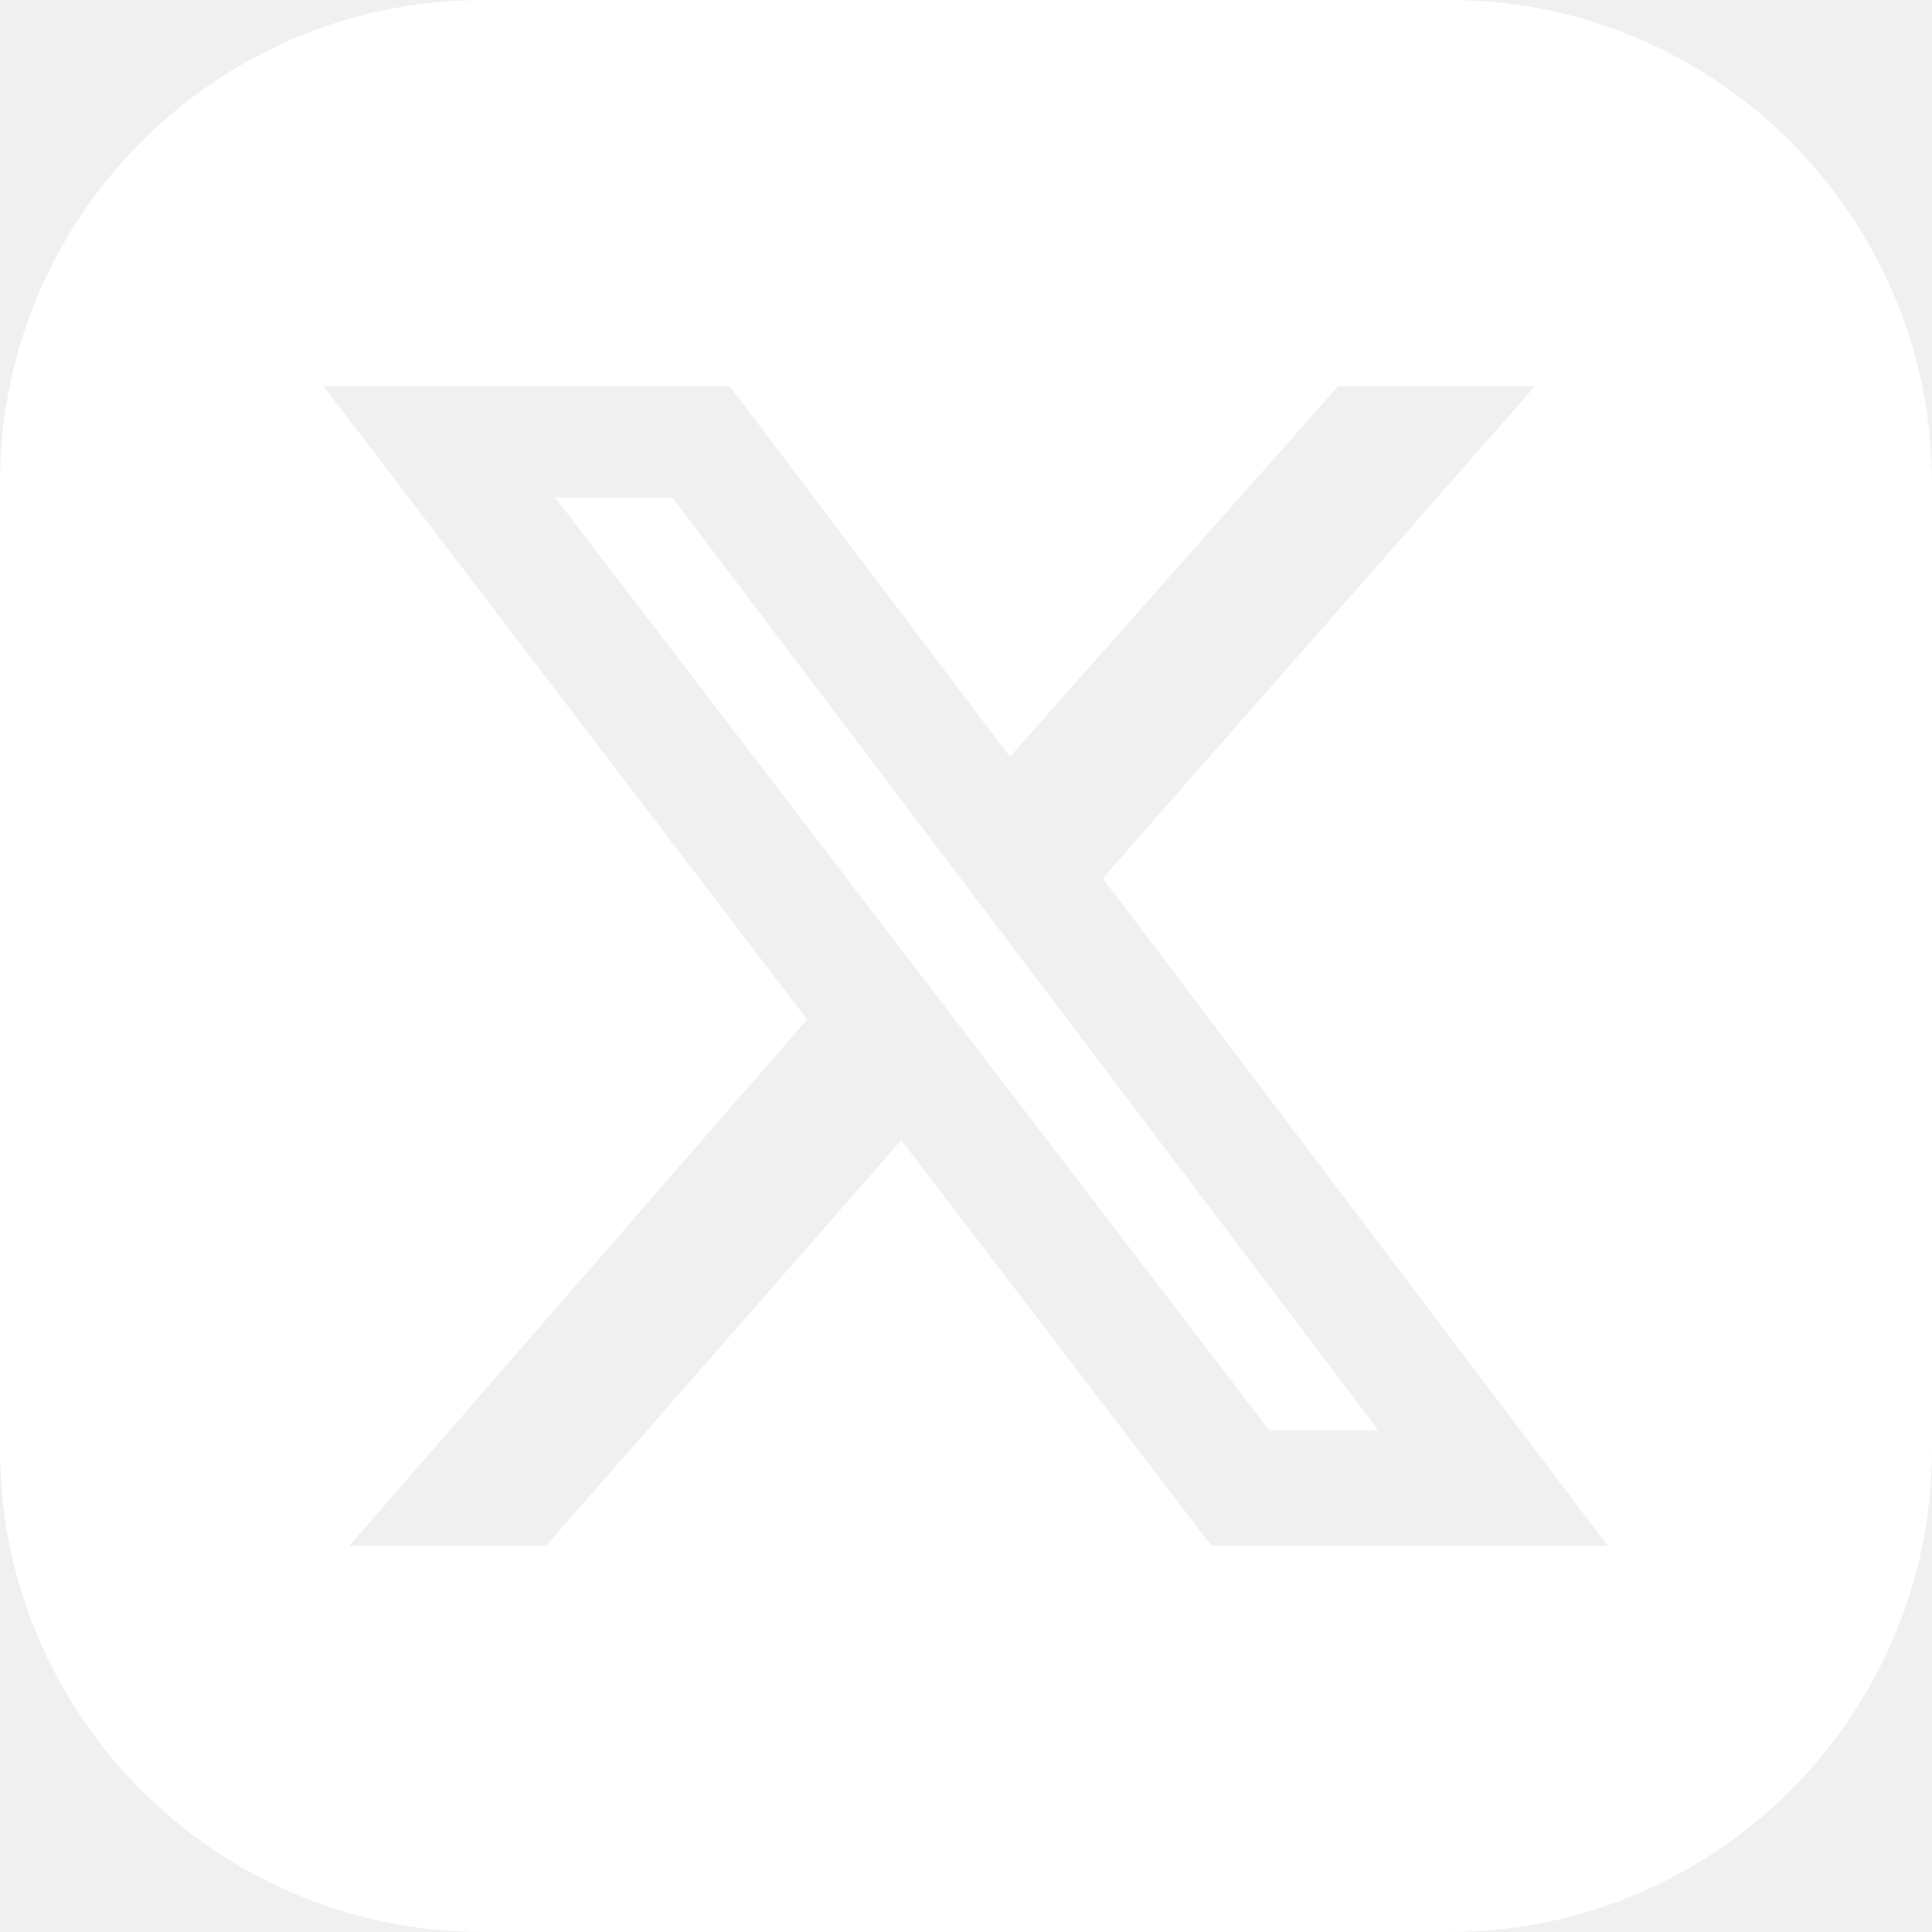
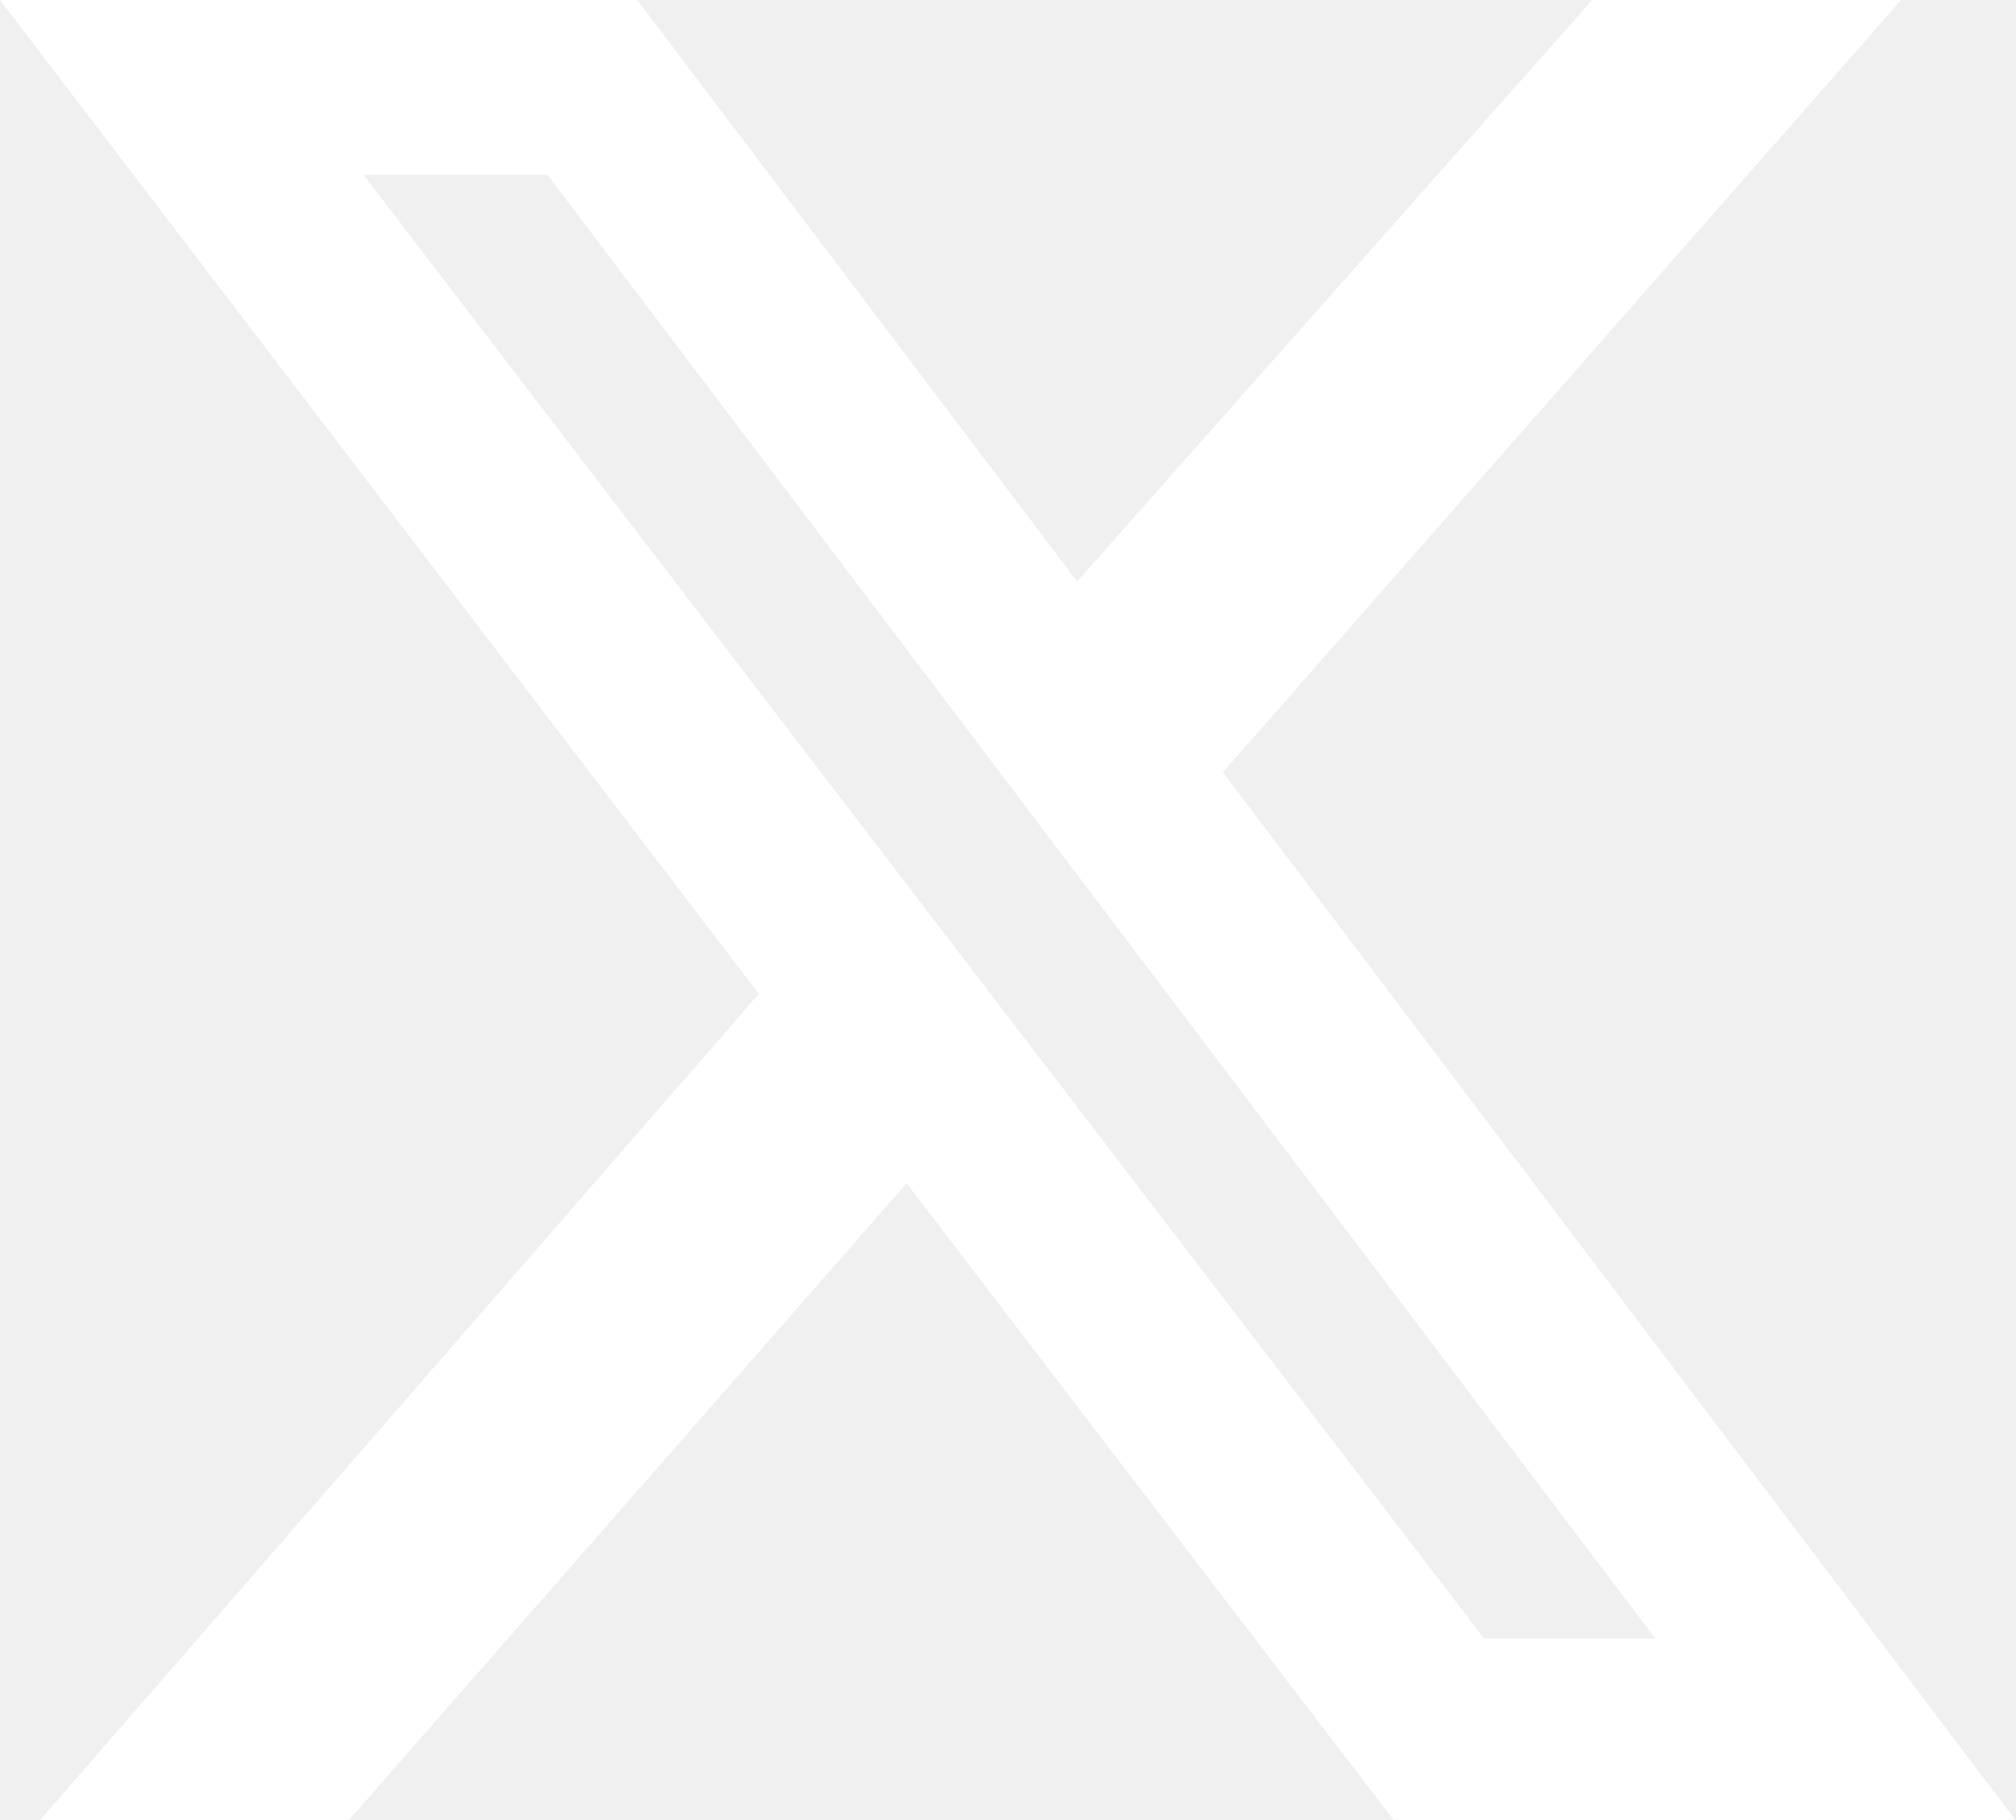
- <svg xmlns="http://www.w3.org/2000/svg" width="100%" height="100%" viewBox="0 0 1000 1000" version="1.1" xml:space="preserve" style="fill-rule:evenodd;clip-rule:evenodd;stroke-linejoin:round;stroke-miterlimit:2;">
-   <g id="Layer-1" transform="matrix(1,0,0,1,-0.0001,0.0003)">
-     <g transform="matrix(0.607896,0.794017,0.794017,-0.607896,562.538,182.971)">
-       <path d="M-108.14,-263.827L499.923,-263.827L534.254,-218.985L-71.25,-215.643L-108.14,-263.827Z" style="fill:white;" />
-     </g>
-     <g transform="matrix(1,0,0,1,627.057,199.904)">
-       <path d="M0,600.192L-160.568,390.235L-344.391,600.192L-446.269,600.192L-209.292,327.78L-459.557,-0.001L-249.379,-0.001L-104.314,191.796L65.556,-0.001L167.434,-0.001L-56.254,254.694L205.084,600.192L0,600.192ZM122.943,-199.904L-377.057,-199.904C-515.036,-199.904 -627.057,-87.883 -627.057,50.096L-627.057,550.096C-627.057,688.076 -515.036,800.096 -377.057,800.096L122.943,800.096C260.922,800.096 372.943,688.076 372.943,550.096L372.943,50.096C372.943,-87.883 260.922,-199.904 122.943,-199.904" style="fill:white;" />
-     </g>
+ <svg xmlns="http://www.w3.org/2000/svg" width="100%" height="100%" viewBox="0 0 997 900" version="1.1" xml:space="preserve" style="fill-rule:evenodd;clip-rule:evenodd;stroke-linejoin:round;stroke-miterlimit:2;">
+   <g transform="matrix(3.32103,0,0,3.32103,3.65314,0)">
+     <path d="M236,0L282,0L181,115L299,271L206.4,271L133.9,176.2L50.9,271L4.9,271L111.9,148L-1.1,0L93.8,0L159.3,86.6L236,0ZM219.9,244L245.4,244L80.4,26L53,26L219.9,244Z" style="fill:white;fill-rule:nonzero;" />
  </g>
</svg>
